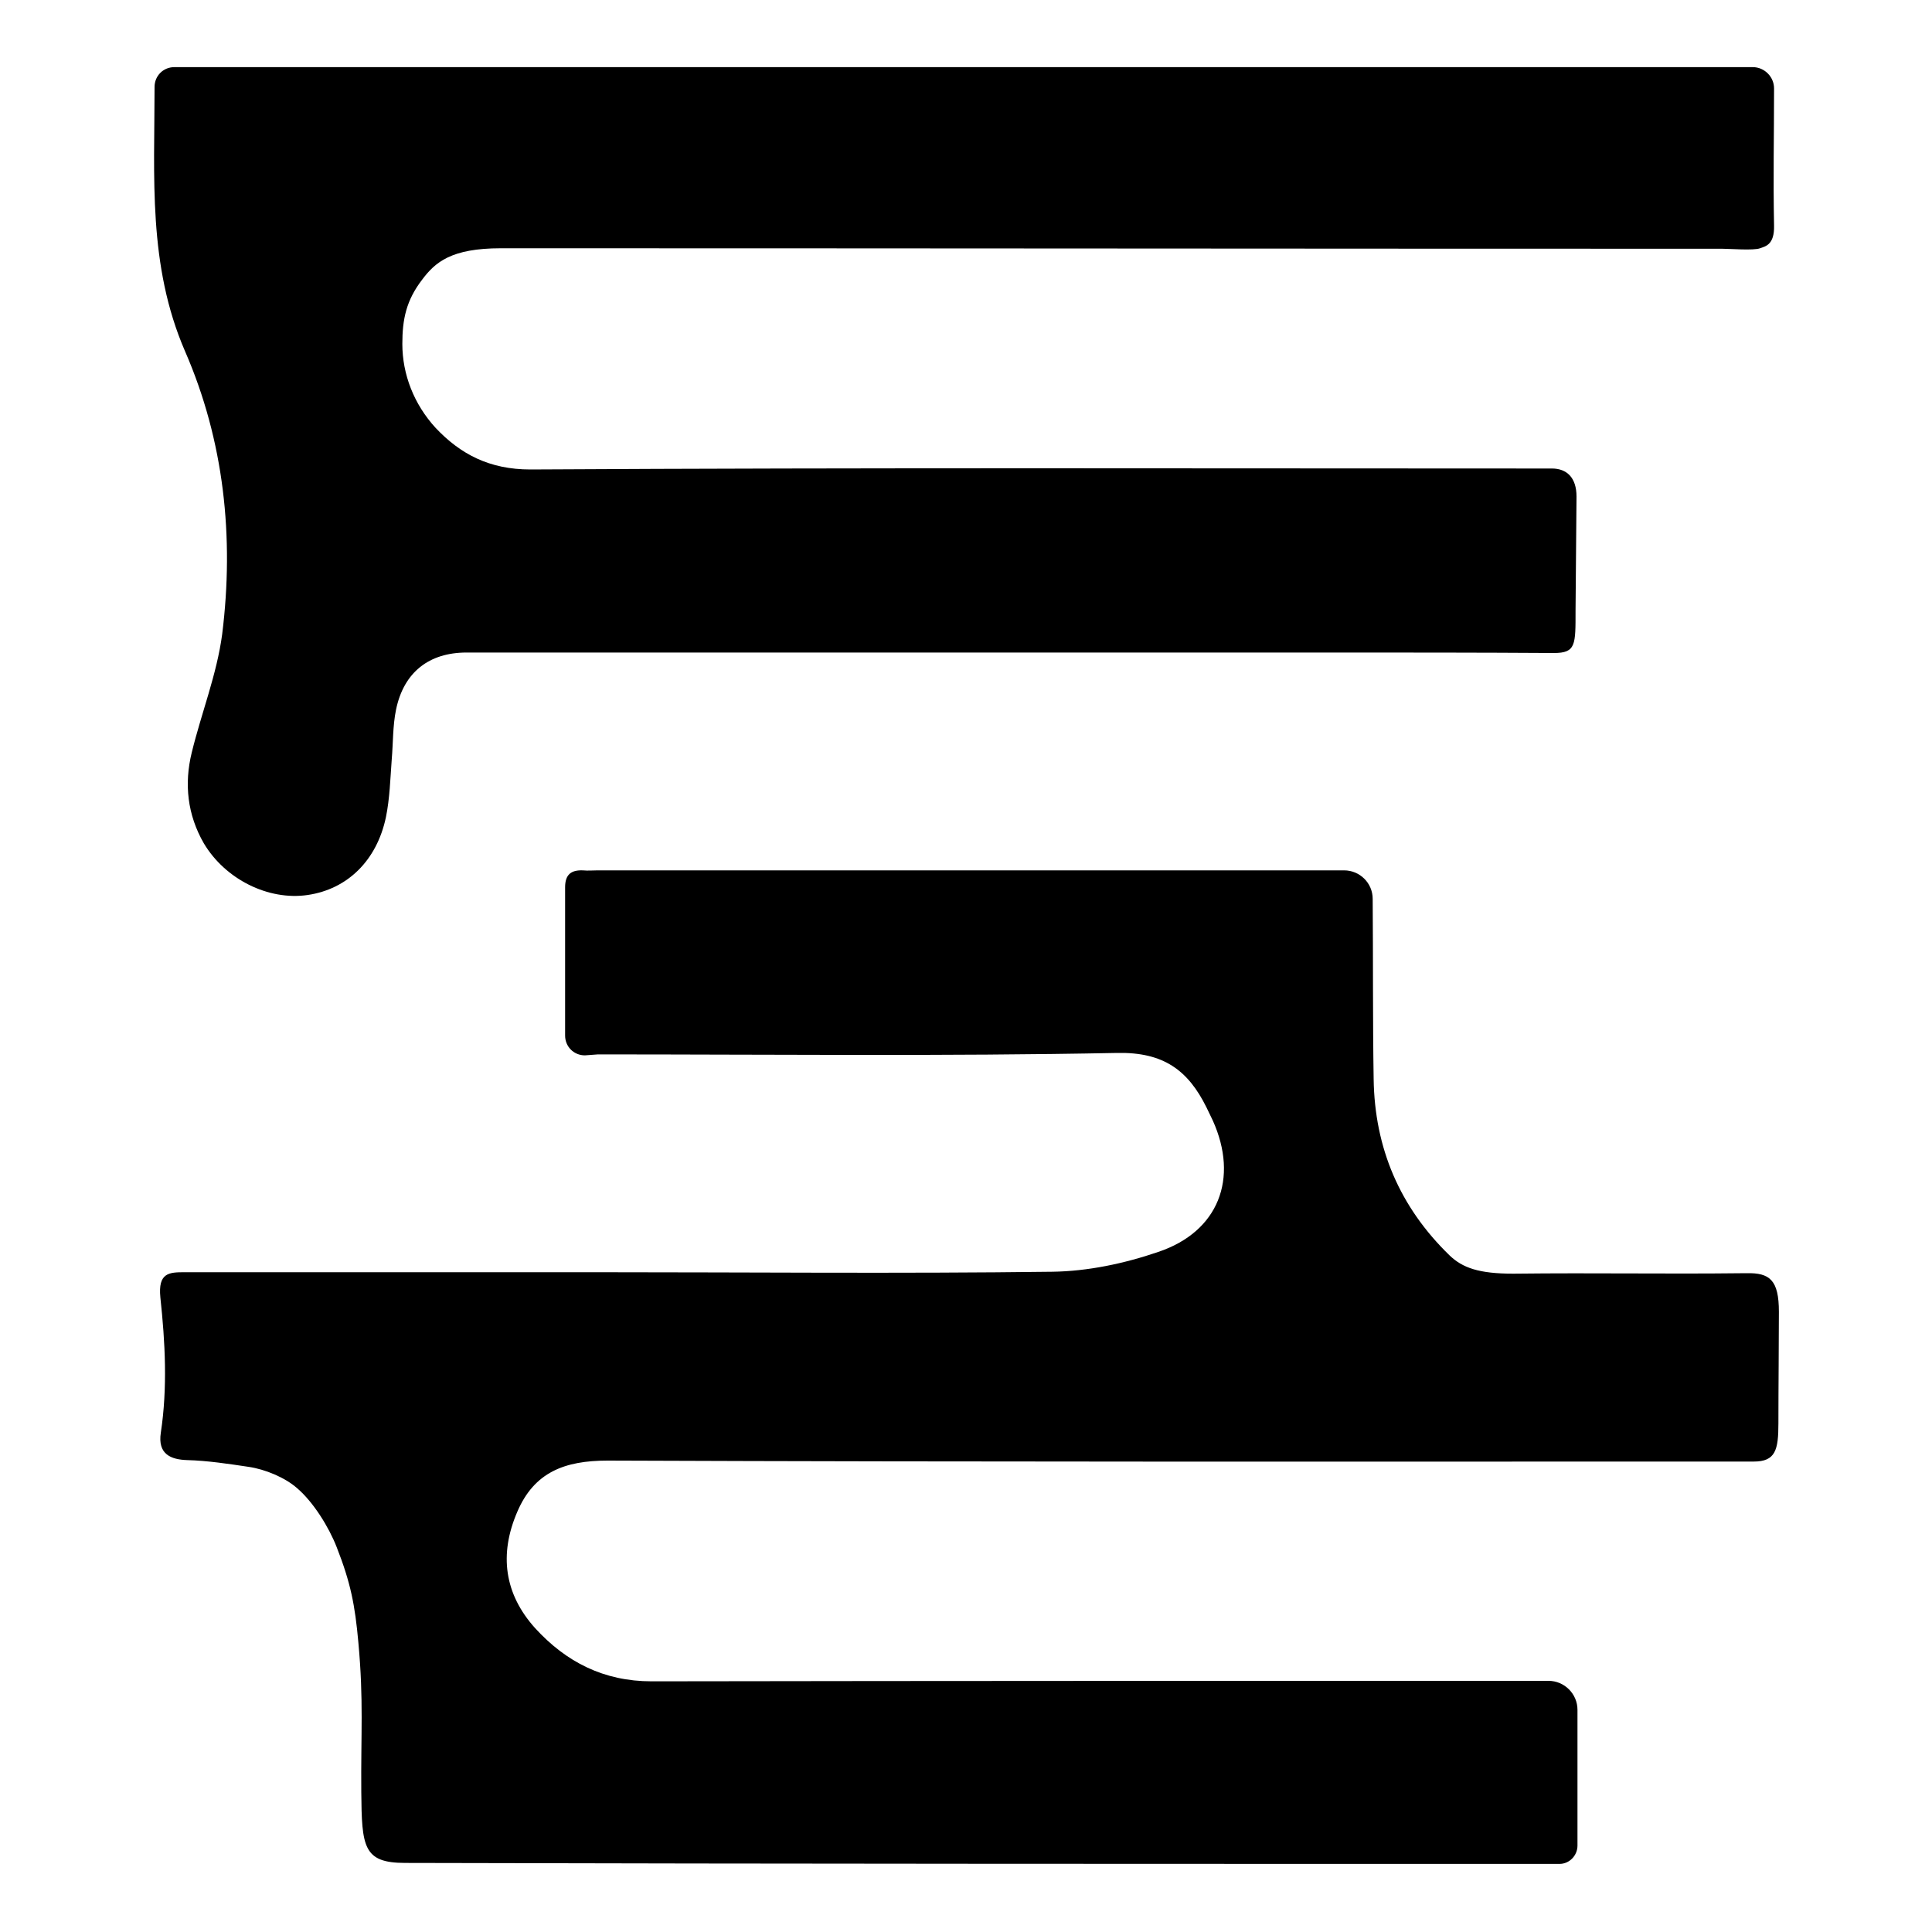
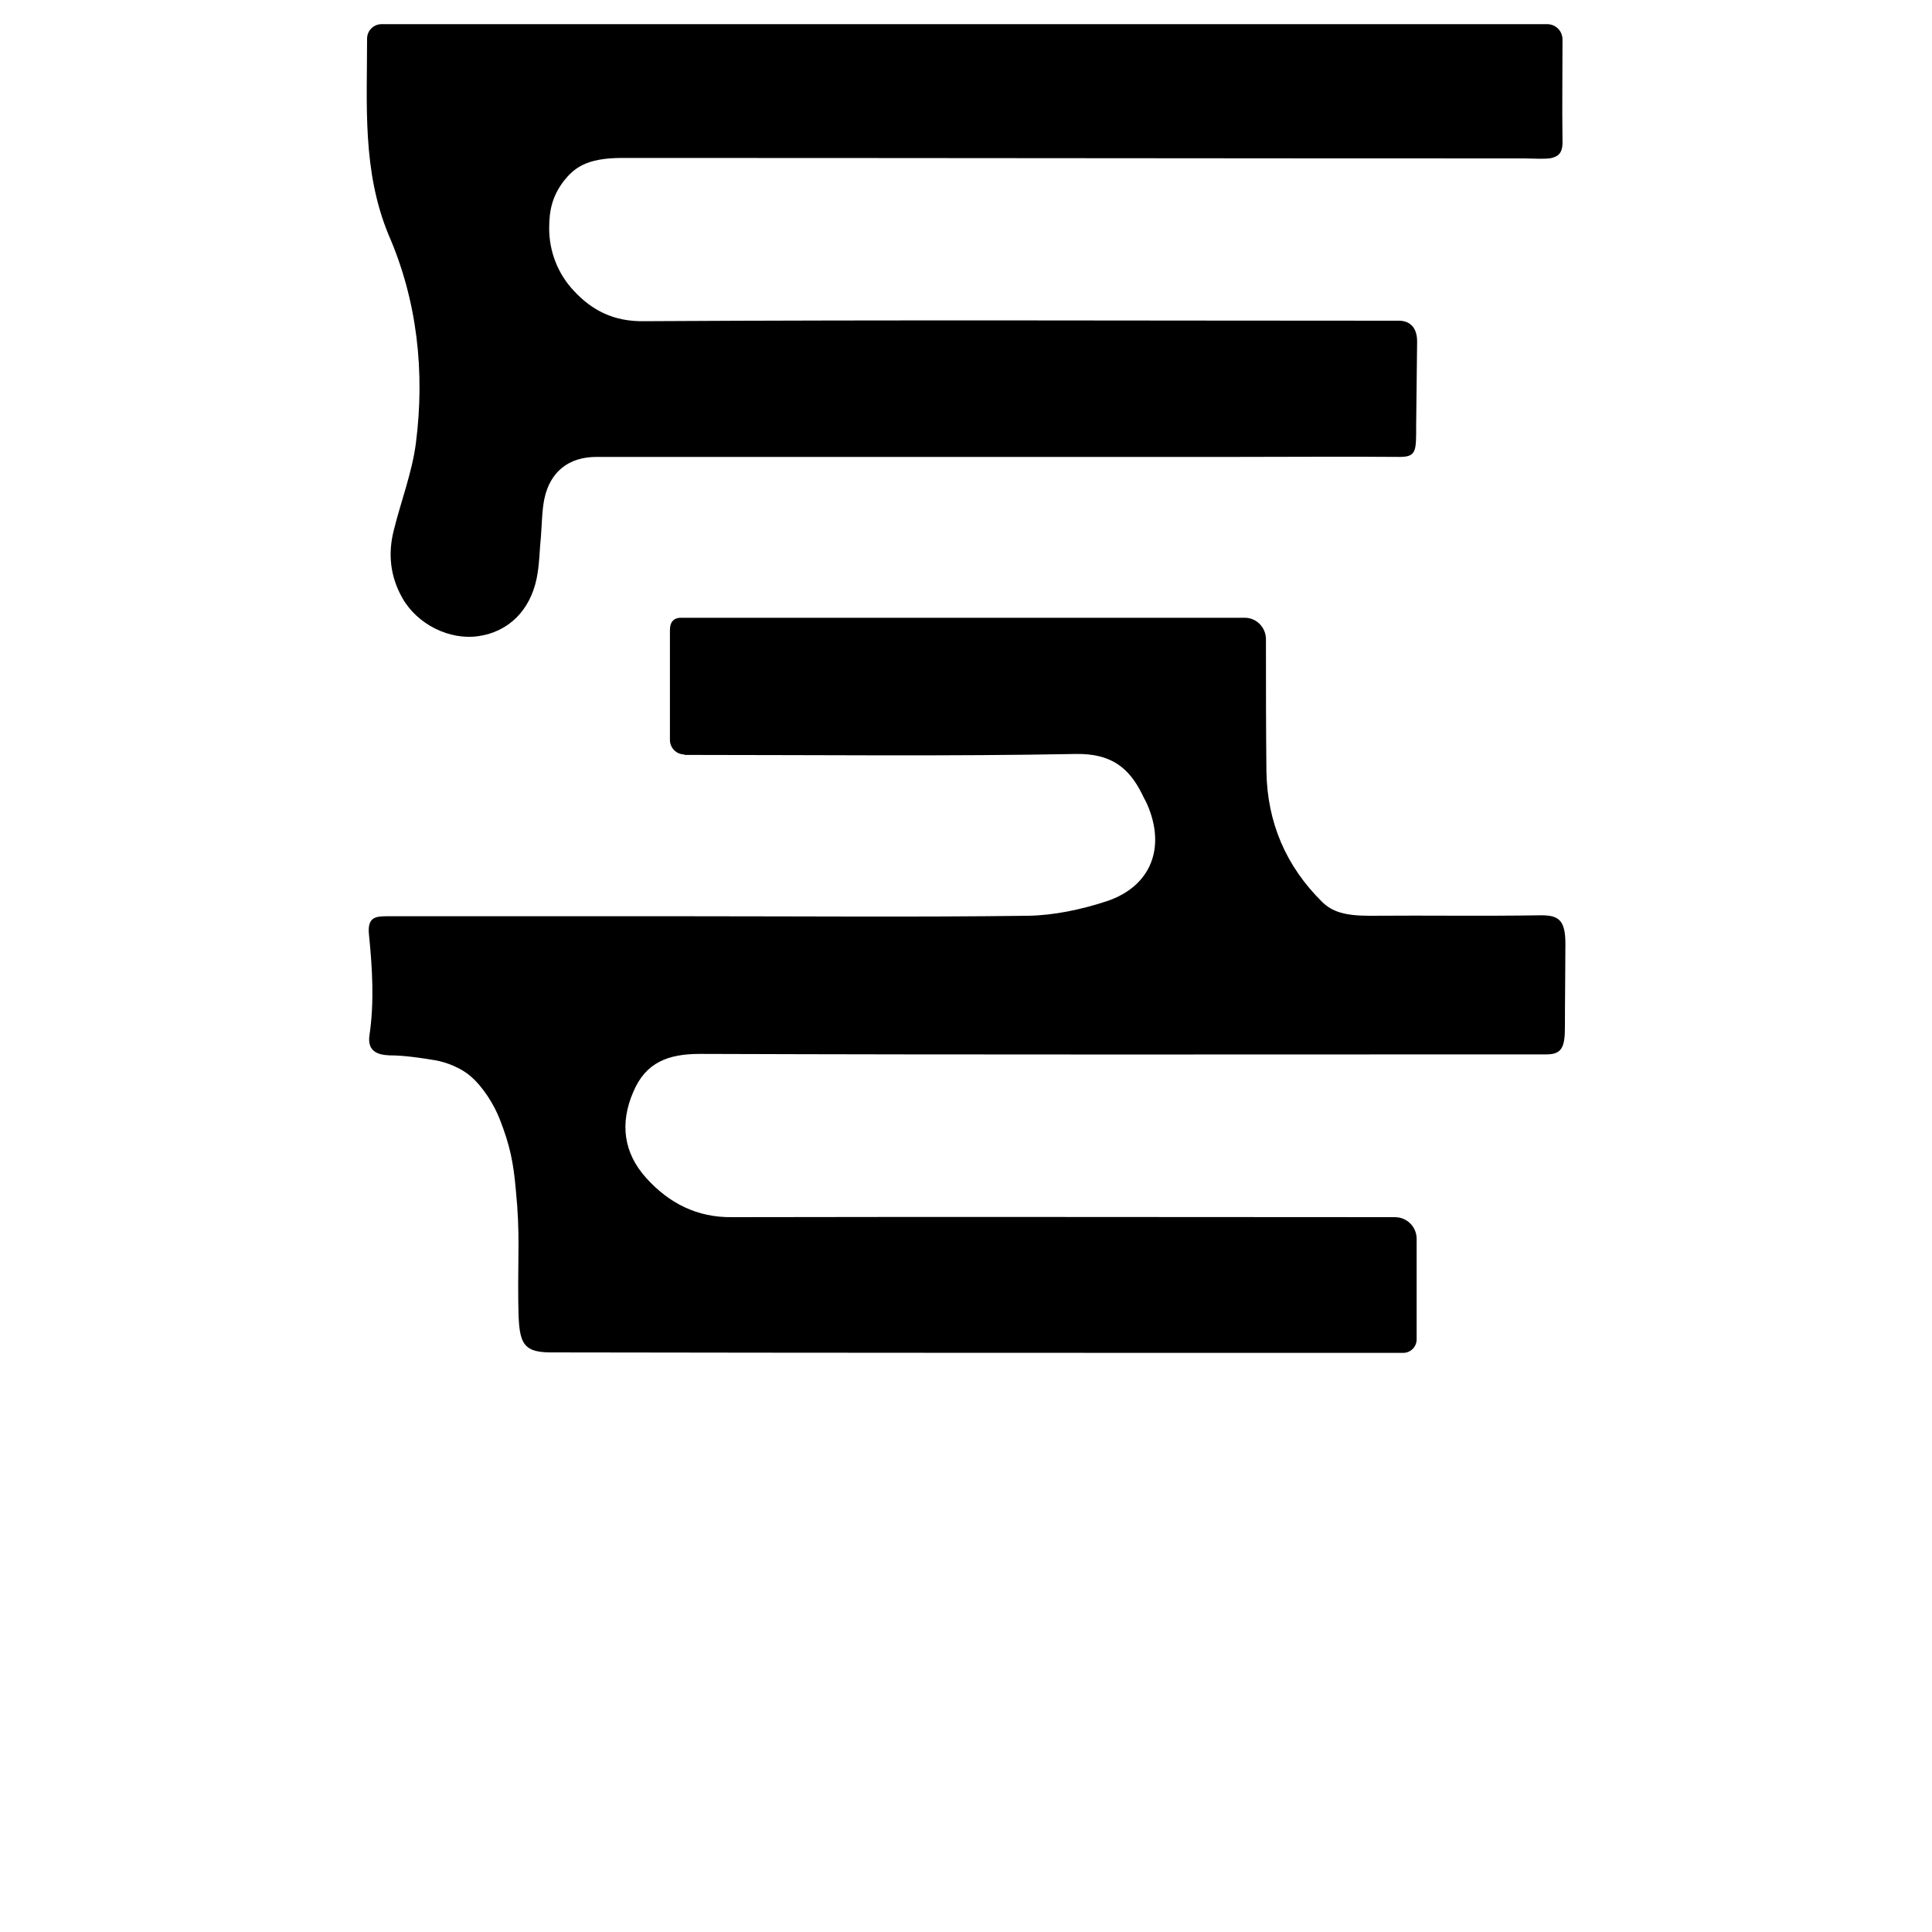
<svg xmlns="http://www.w3.org/2000/svg" version="1.1" id="Layer_1" x="0px" y="0px" viewBox="0 0 400 400" enable-background="new 0 0 400 400" xml:space="preserve">
-   <g>
-     <path d="M121.1,218.5c-2.3,0-4.1-1.8-4.1-4.1c0-10.7,0-20.7,0-30.7c0-2.6,1.2-3.6,3.7-3.5c1,0.1,2,0,3,0c51.3,0,102.6,0,153.9,0   l0.7,0c3.2,0,5.9,2.6,5.9,5.9l0,0c0.1,12.4,0,24.9,0.2,37.3c0.2,14.3,5.4,26.5,15.7,36.5c2.7,2.6,6.1,3.8,13.2,3.8   c17.9-0.2,30.3,0.1,48.3-0.1c4.8-0.1,6.7,1.4,6.7,8c0,6.9-0.1,15.1-0.1,23.1c0,5.5-0.6,7.9-5.1,7.9c-1.2,0-5.2,0-6.3,0   c-78.3,0-152.7,0.1-231-0.2c-8.9,0-15.2,2.4-18.7,10.6c-3.8,8.8-2.7,17,3.7,24.1c6.4,7,14.2,11,24.1,11   c61.9-0.1,123.8-0.1,185.7-0.1l0,0c3.3,0,6,2.7,6,6v28.1c0,2.1-1.7,3.8-3.7,3.8c0,0,0,0,0,0c-79.7,0-159.3,0-239-0.2   c-8.7,0-9-3.3-9.1-14.7c-0.1-12.1,0.5-18.9-0.6-30.9c-0.7-7.8-1.6-12.4-4.5-19.8c-1.6-4.1-4.8-9.3-8.2-12.2   c-2.5-2.2-6.6-3.9-10-4.4c-4-0.6-8.6-1.3-12.7-1.4c-3.4-0.1-6.2-1.2-5.5-5.7c1.4-9.3,0.9-18.7-0.1-28c-0.5-5.1,1.8-5.2,5-5.2   c28.4,0,56.8,0,85.1,0c31.5,0,63.1,0.3,94.6-0.1c7.3-0.1,14.9-1.7,21.9-4.1c12.5-4.2,16.7-15.2,11.3-27.2c-0.4-0.9-0.9-1.8-1.3-2.7   c-3.8-7.7-8.9-11.5-18.5-11.3c-35.8,0.7-71.7,0.3-107.5,0.3L121.1,218.5z" />
-     <path d="M326.2,126.4c0,7.1,0.1,8.8-4.5,8.8c-15.4-0.1-30.9-0.1-46.3-0.1c-59.6,0-119.2,0-178.8,0c-7.8,0-13,4.1-14.6,11.8   c-0.7,3.4-0.6,6.9-0.9,10.4c-0.3,4-0.4,8-1.2,11.9c-1.9,9-8,14.9-16.2,16.1c-8.2,1.2-17.1-3.3-21.5-10.7   c-3.4-5.9-4.1-12.3-2.5-18.8c2-8.2,5.2-16.2,6.3-24.5c2.5-20.1,0.4-40-7.7-58.6c-7.7-17.8-6.3-36-6.3-54.7c0-2.3,1.8-4.1,4.1-4.1   l326.8,0c2.4,0,4.4,2,4.4,4.4c0,10.3-0.2,18.3,0,28.4c0.1,4-1.8,4.3-2.9,4.7c-1.3,0.5-6.3,0.1-7.8,0.1c-87,0-165.9-0.1-252.9-0.1   c-10.3,0-13.6,2.9-16.3,6.5c-3.3,4.3-4.1,8.2-4.1,13.3c0,6.3,2.4,12.5,6.9,17.4c5.1,5.4,11.1,8.6,19.6,8.6   c69.9-0.4,139.8-0.2,209.7-0.2h1.8c3.1,0,5.1,1.9,5.1,5.8L326.2,126.4z" />
-   </g>
+   <path d="M141.7,156.2c-1.7,0-3-1.4-3-3c0-7.9,0-15.3,0-22.7c0-1.9,0.9-2.7,2.7-2.6c0.7,0,1.5,0,2.2,0c37.9,0,75.8,0,113.6,0l0.5,0  c2.4,0,4.3,1.9,4.4,4.3v0c0,9.2,0,18.4,0.1,27.6c0.2,10.5,4,19.5,11.6,27c2,1.9,4.5,2.8,9.7,2.8c13.2-0.1,22.4,0.1,35.6-0.1  c3.6,0,5,1,5,5.9c0,5.1-0.1,11.1-0.1,17.1c0,4.1-0.5,5.8-3.8,5.8c-0.9,0-3.8,0-4.7,0c-57.9,0-112.8,0.1-170.6-0.1  c-6.5,0-11.2,1.7-13.8,7.9c-2.8,6.5-2,12.6,2.7,17.8c4.7,5.2,10.5,8.2,17.8,8.1c45.7-0.1,91.4,0,137.2,0h0c2.5,0,4.5,2,4.5,4.5v20.8  c0,1.5-1.2,2.8-2.8,2.8c0,0,0,0,0,0c-58.8,0-117.7,0-176.5-0.1c-6.4,0-6.6-2.5-6.7-10.8c-0.1-8.9,0.4-13.9-0.5-22.8  c-0.5-5.7-1.2-9.2-3.3-14.6c-1.2-3.1-3.5-6.8-6.1-9c-1.8-1.6-4.9-2.9-7.4-3.3c-3-0.5-6.4-1-9.4-1c-2.5-0.1-4.6-0.9-4.1-4.2  c1-6.8,0.6-13.8-0.1-20.7c-0.4-3.7,1.3-3.9,3.7-3.9c21,0,41.9,0,62.9,0c23.3,0,46.6,0.2,69.9-0.1c5.4-0.1,11-1.3,16.2-3  c9.3-3.1,12.3-11.2,8.4-20.1c-0.3-0.7-0.7-1.3-1-2c-2.8-5.7-6.6-8.5-13.7-8.4c-26.5,0.5-53,0.2-79.4,0.2H141.7z" />
+   <path d="M293.2,88.1c0,5.2,0.1,6.5-3.4,6.5c-11.4-0.1-22.8,0-34.2,0c-44,0-88,0-132.1,0c-5.7,0-9.6,3-10.8,8.7  c-0.5,2.5-0.5,5.1-0.7,7.7c-0.3,2.9-0.3,5.9-0.9,8.8c-1.4,6.7-5.9,11-12,11.9c-6,0.9-12.7-2.4-15.8-7.9c-2.5-4.4-3-9.1-1.8-13.9  c1.5-6.1,3.8-12,4.6-18.1c1.9-14.8,0.3-29.6-5.7-43.3C75,35.3,76,21.8,76,8c0-1.7,1.4-3,3-3l241.3,0c1.8,0,3.2,1.4,3.2,3.2  c0,7.6-0.1,13.5,0,21c0.1,2.9-1.3,3.2-2.2,3.5c-1,0.3-4.6,0.1-5.7,0.1c-64.3,0-122.6-0.1-186.8-0.1c-7.6,0-10,2.2-12.1,4.8  c-2.4,3.2-3,6.1-3,9.8c0,4.6,1.7,9.3,5.1,12.9c3.7,4,8.2,6.4,14.5,6.3c51.6-0.3,103.2-0.1,154.9-0.1h1.4c2.3,0,3.8,1.4,3.8,4.3  L293.2,88.1z" />
</svg>
